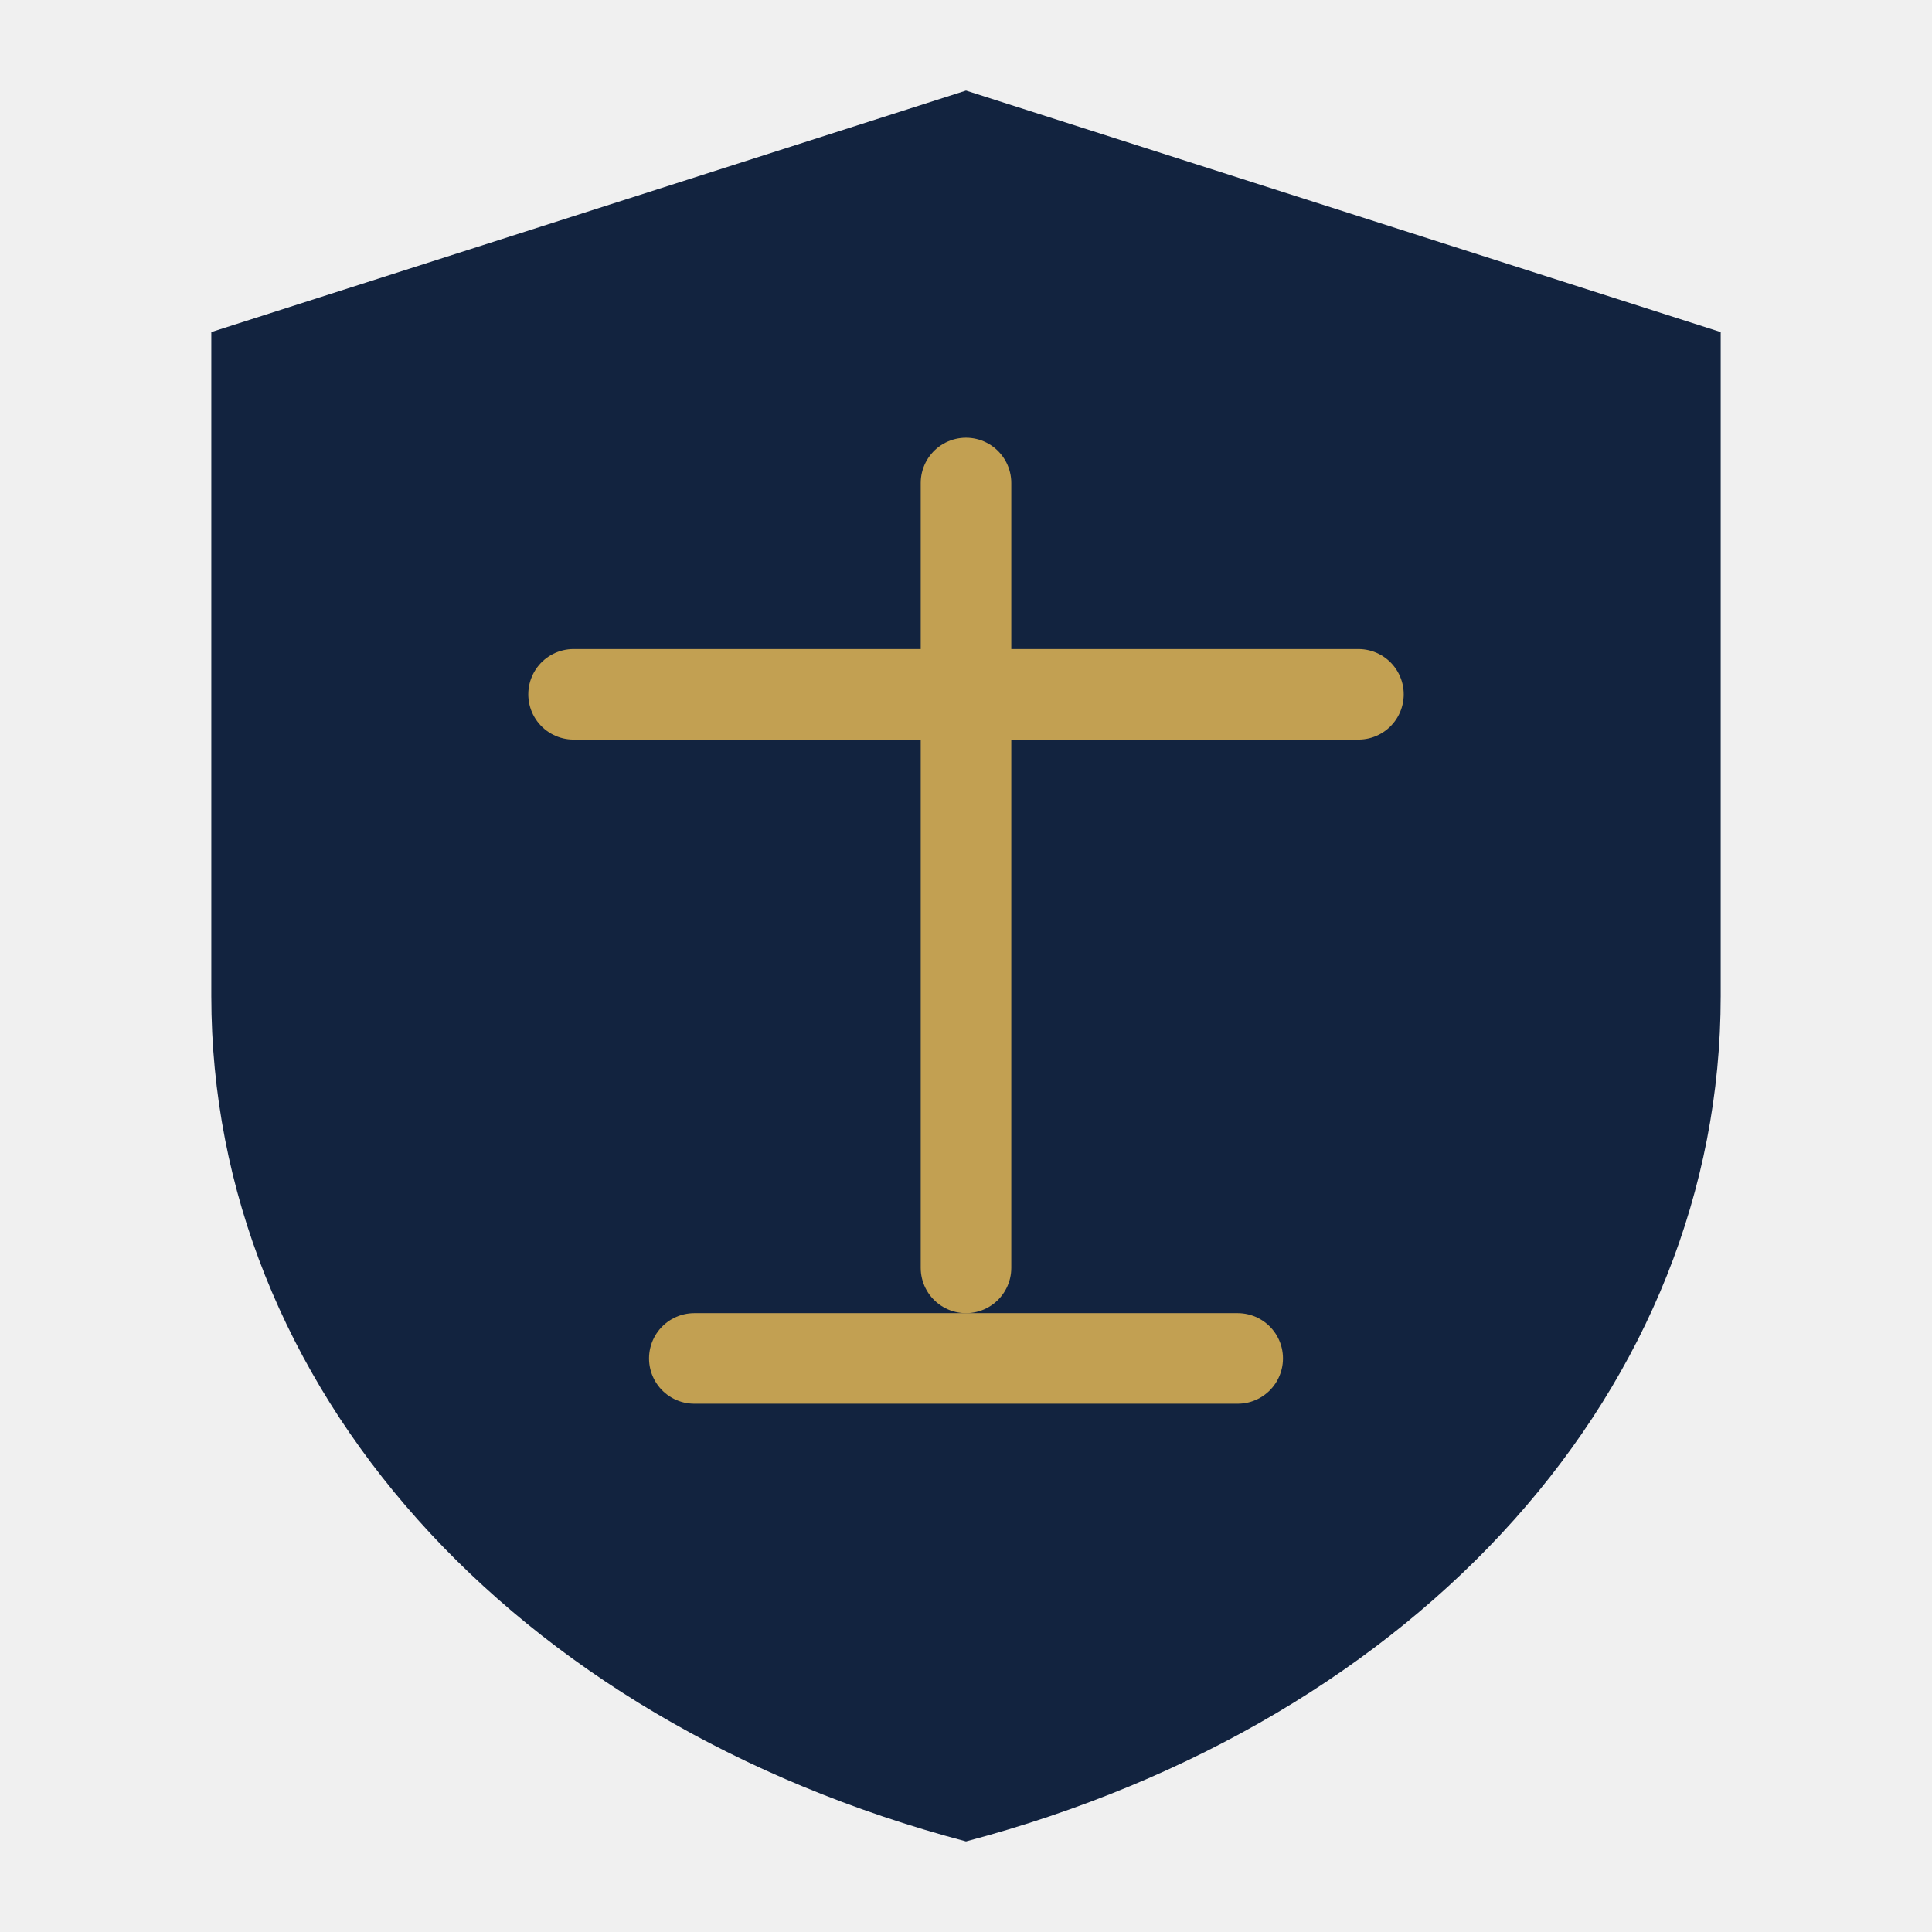
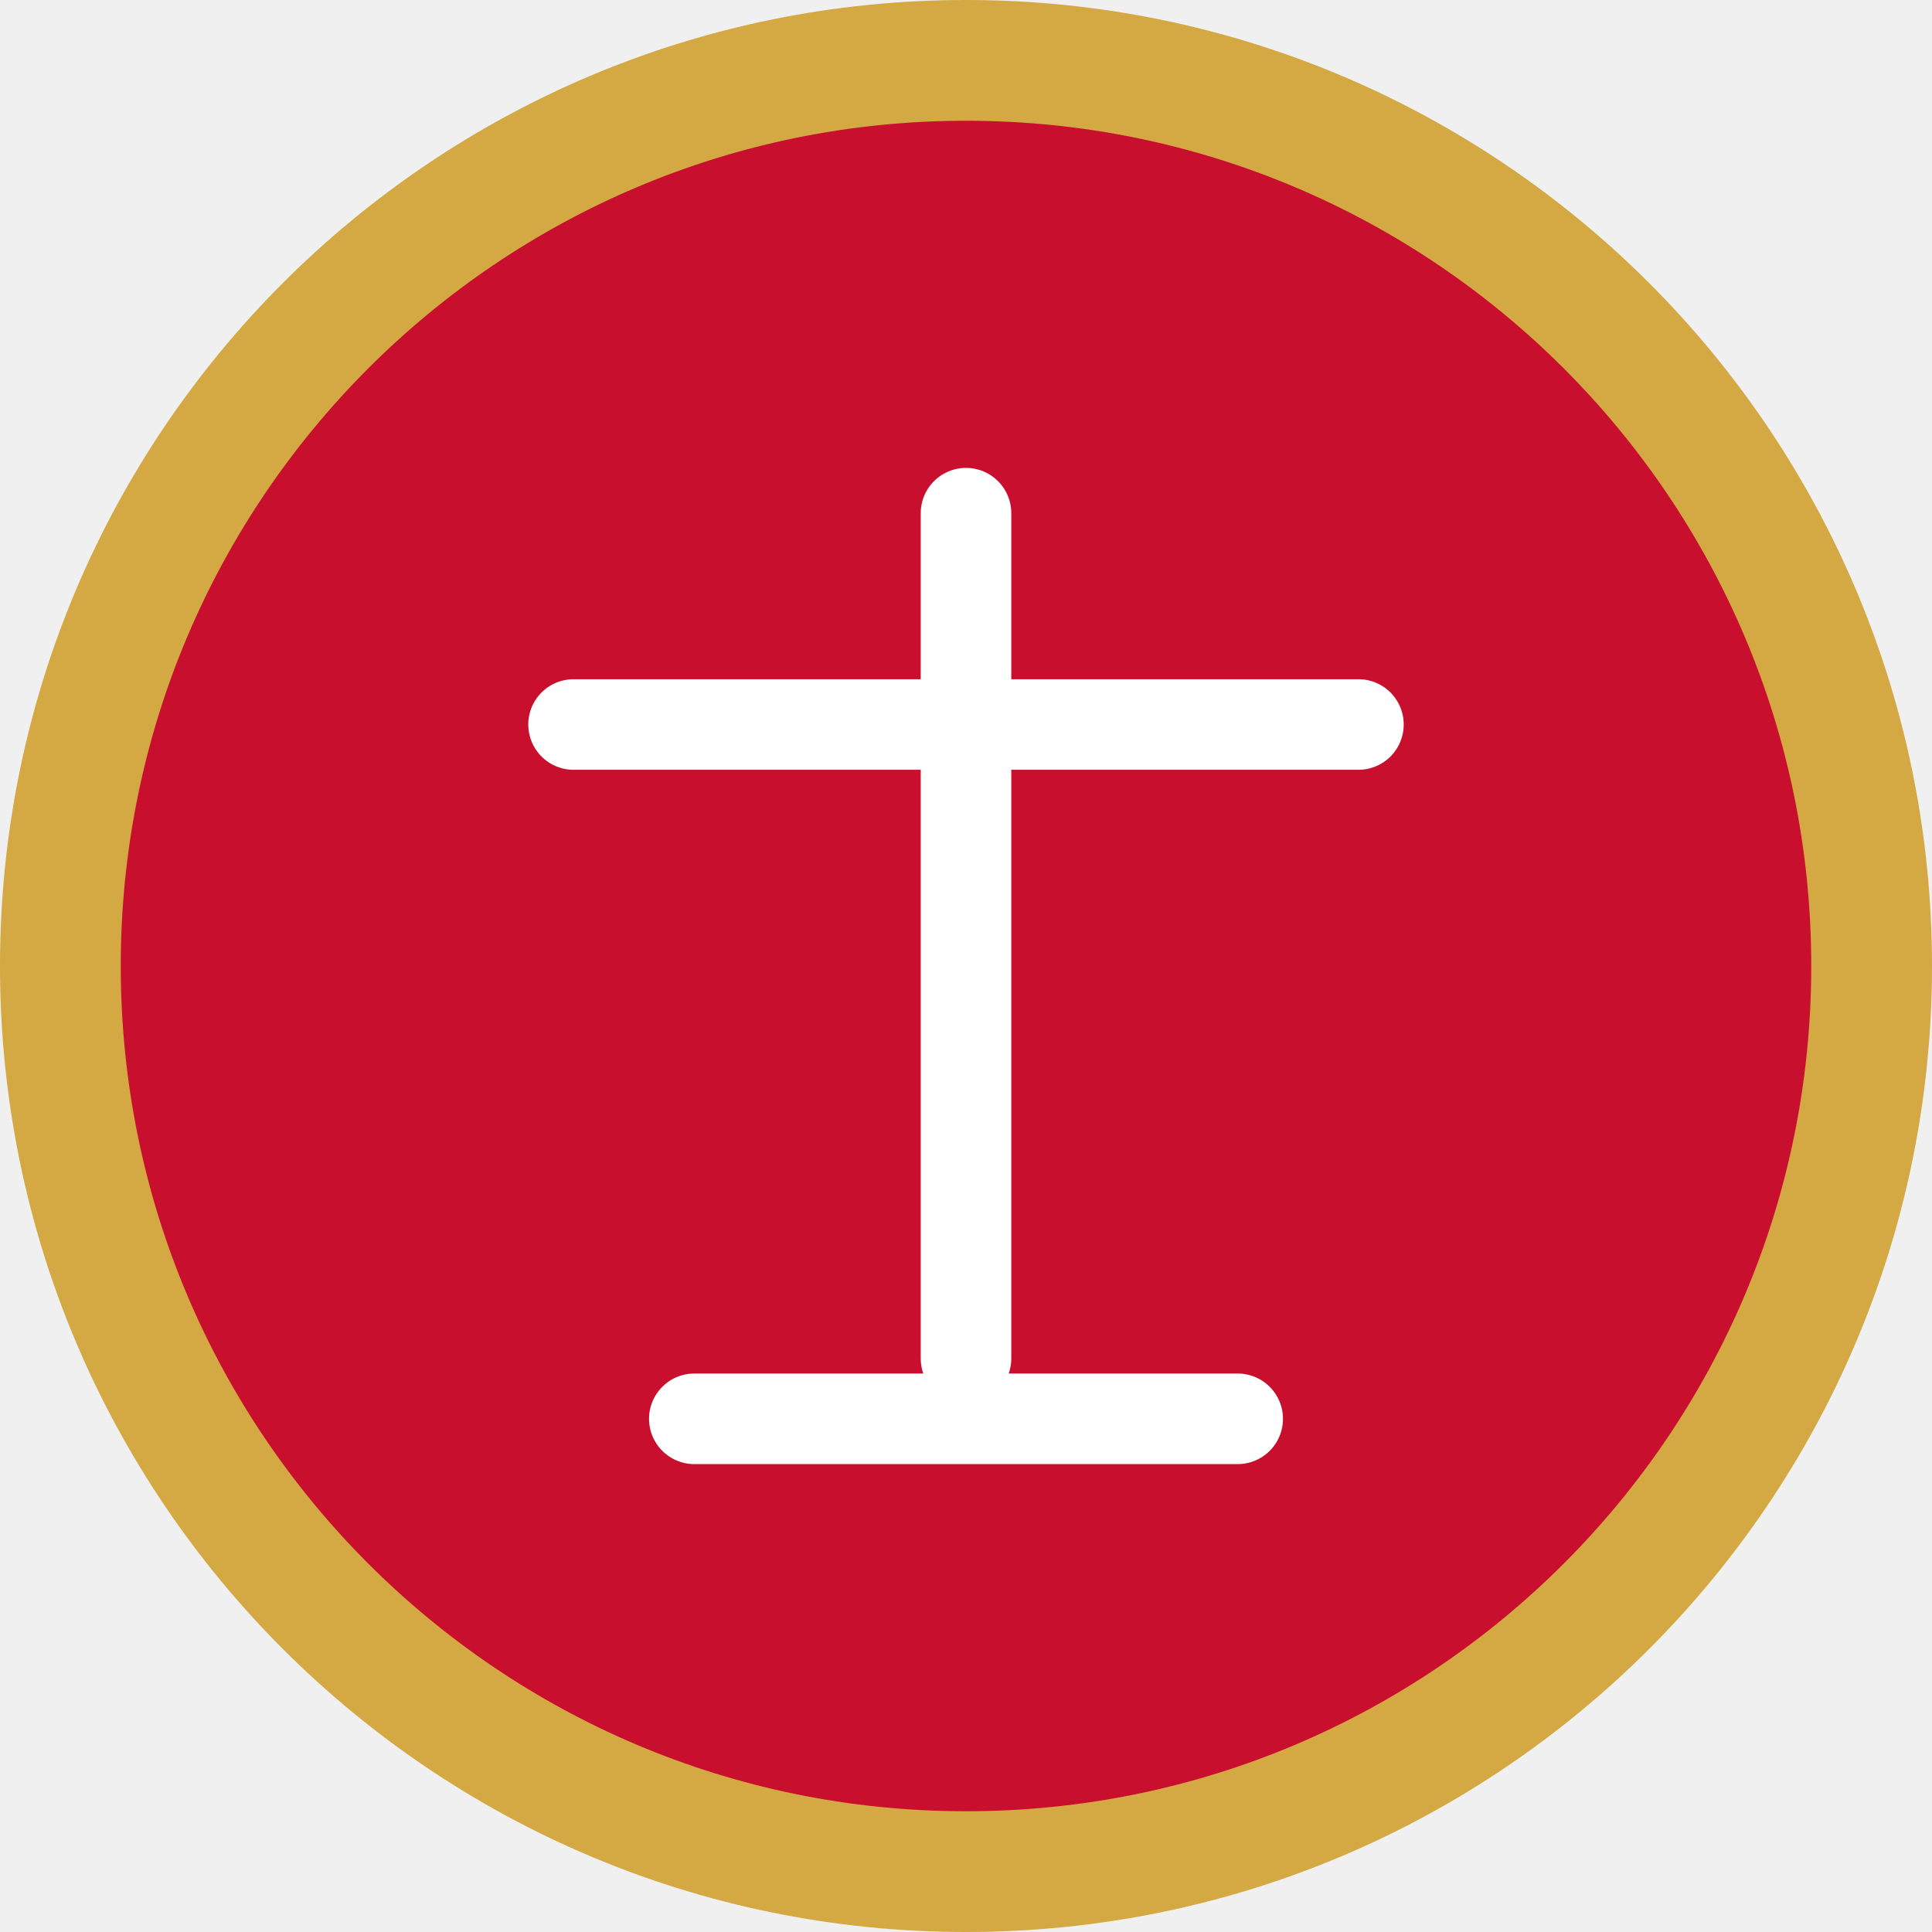
<svg xmlns="http://www.w3.org/2000/svg" viewBox="0 0 64 64">
-   <path d="M32 3 57 11v22c0 12.9-9.9 24-25 28C16.9 57 7 45.9 7 33V11Z" fill="#12233f" />
-   <g stroke="#c2a052" stroke-width="3" stroke-linecap="round" fill="none">
-     <path d="M32 16v26" />
-     <path d="M19 23h26" />
-     <path d="M23 45h18" />
+   <circle cx="32" cy="32" r="30" fill="#c8102e" stroke="#d4a843" stroke-width="4" />
+   <g stroke="#fff" stroke-width="3" stroke-linecap="round" fill="none">
+     <path d="M32 17v28" />
+     <path d="M19 24h26" />
+     <path d="M23 47h18" />
  </g>
</svg>
